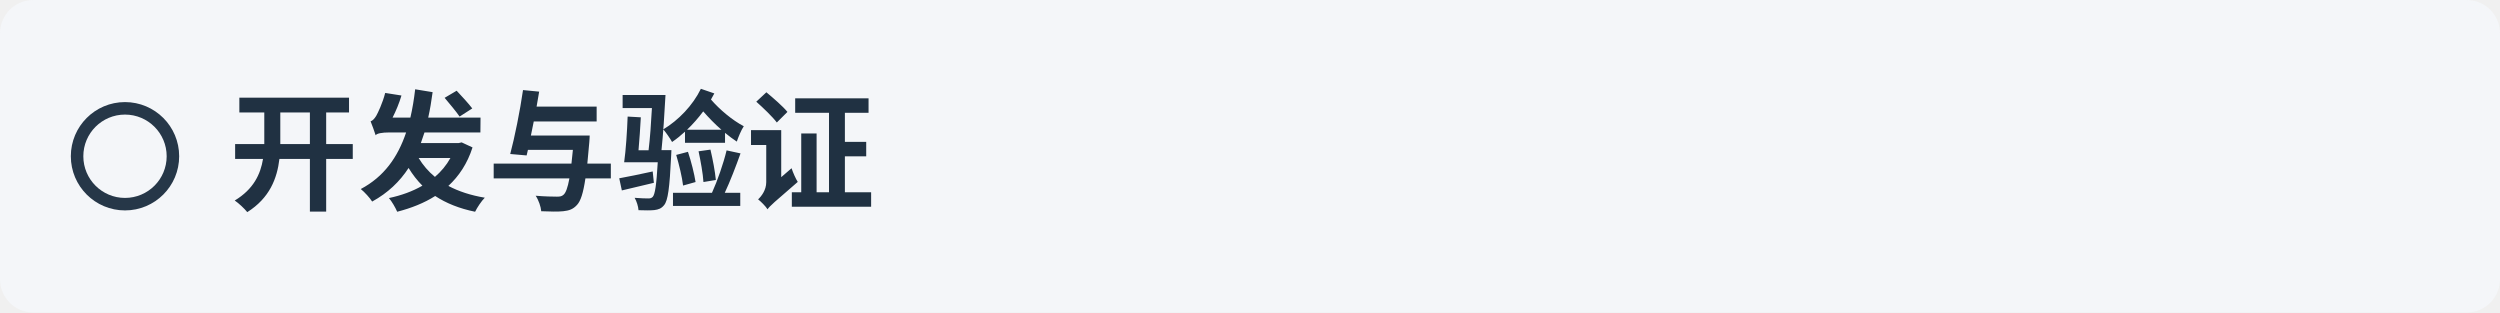
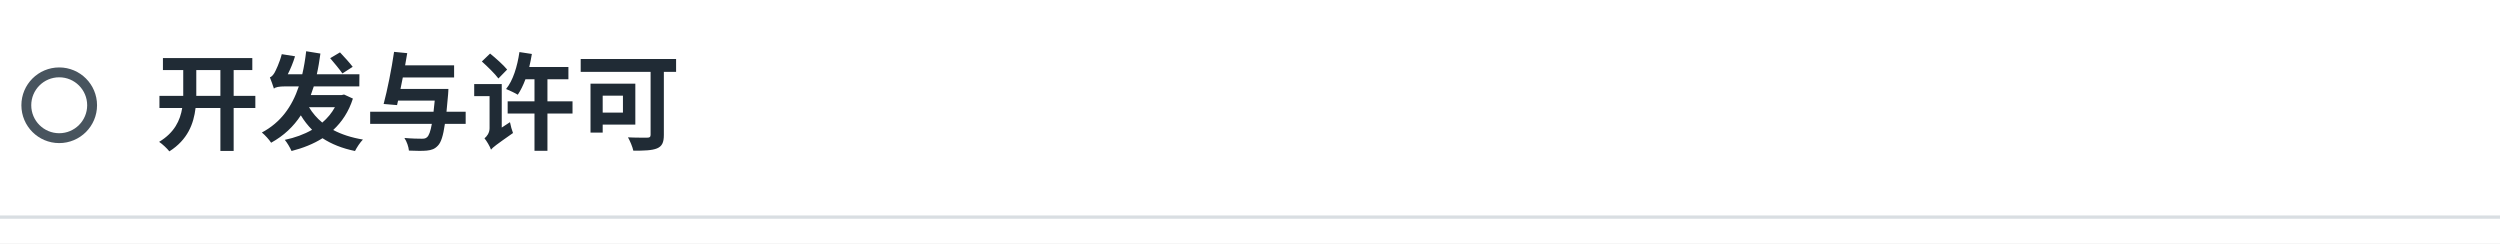
- <svg xmlns="http://www.w3.org/2000/svg" viewBox="0 0 1200 150" width="1200" height="150" role="img">
-   <rect width="1200" height="150" rx="16" fill="#f4f6f9" />
-   <circle cx="60" cy="75" r="23" fill="none" stroke="#263748" stroke-width="6" />
-   <text x="110" y="96" font-family="Segoe UI,Microsoft YaHei,sans-serif" font-size="62" font-weight="600" fill="#203142">开发与验证</text>
+ <svg xmlns="http://www.w3.org/2000/svg" width="760" height="74" viewBox="0 0 760 74" role="img">
+   <rect width="760" height="74" fill="#fff" />
+   <circle cx="18" cy="32" r="10" fill="none" stroke="#48545e" stroke-width="3" />
+   <text x="47" y="43" font-family="Segoe UI,Microsoft YaHei,sans-serif" font-size="32" font-weight="600" fill="#202b35">开发与许可</text>
+   <path d="M0 66H760" stroke="#d9dee2" />
</svg>
